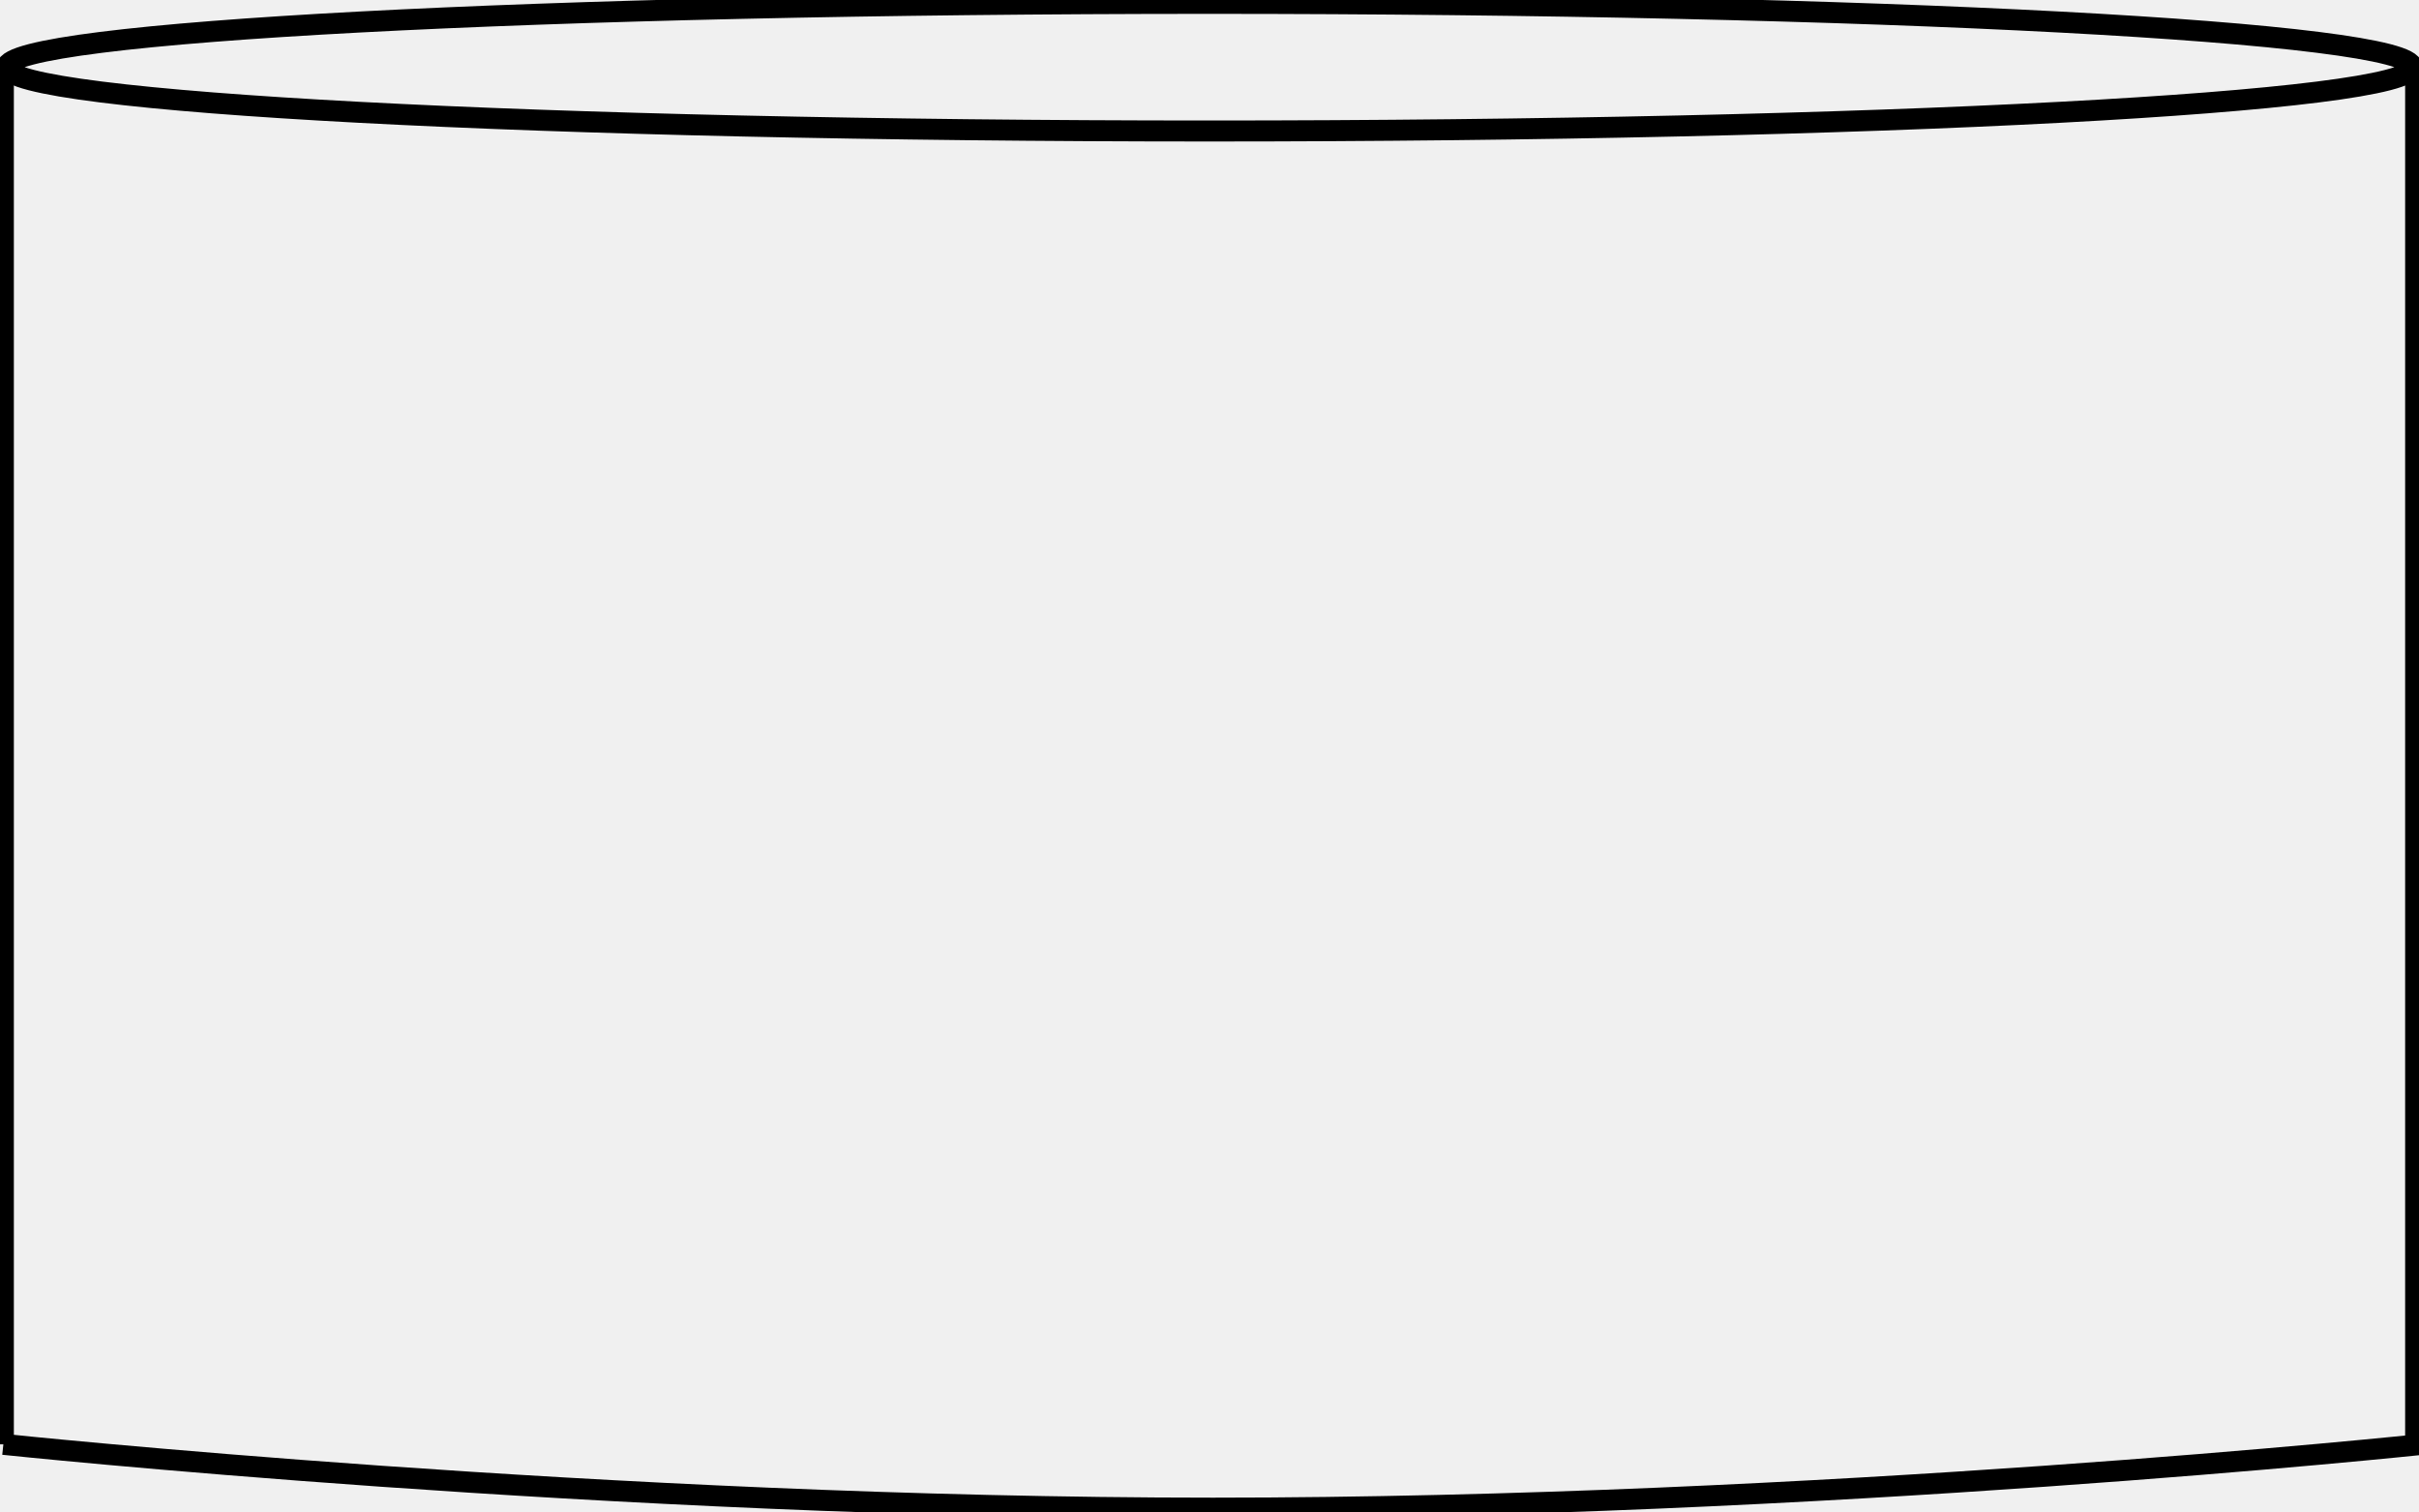
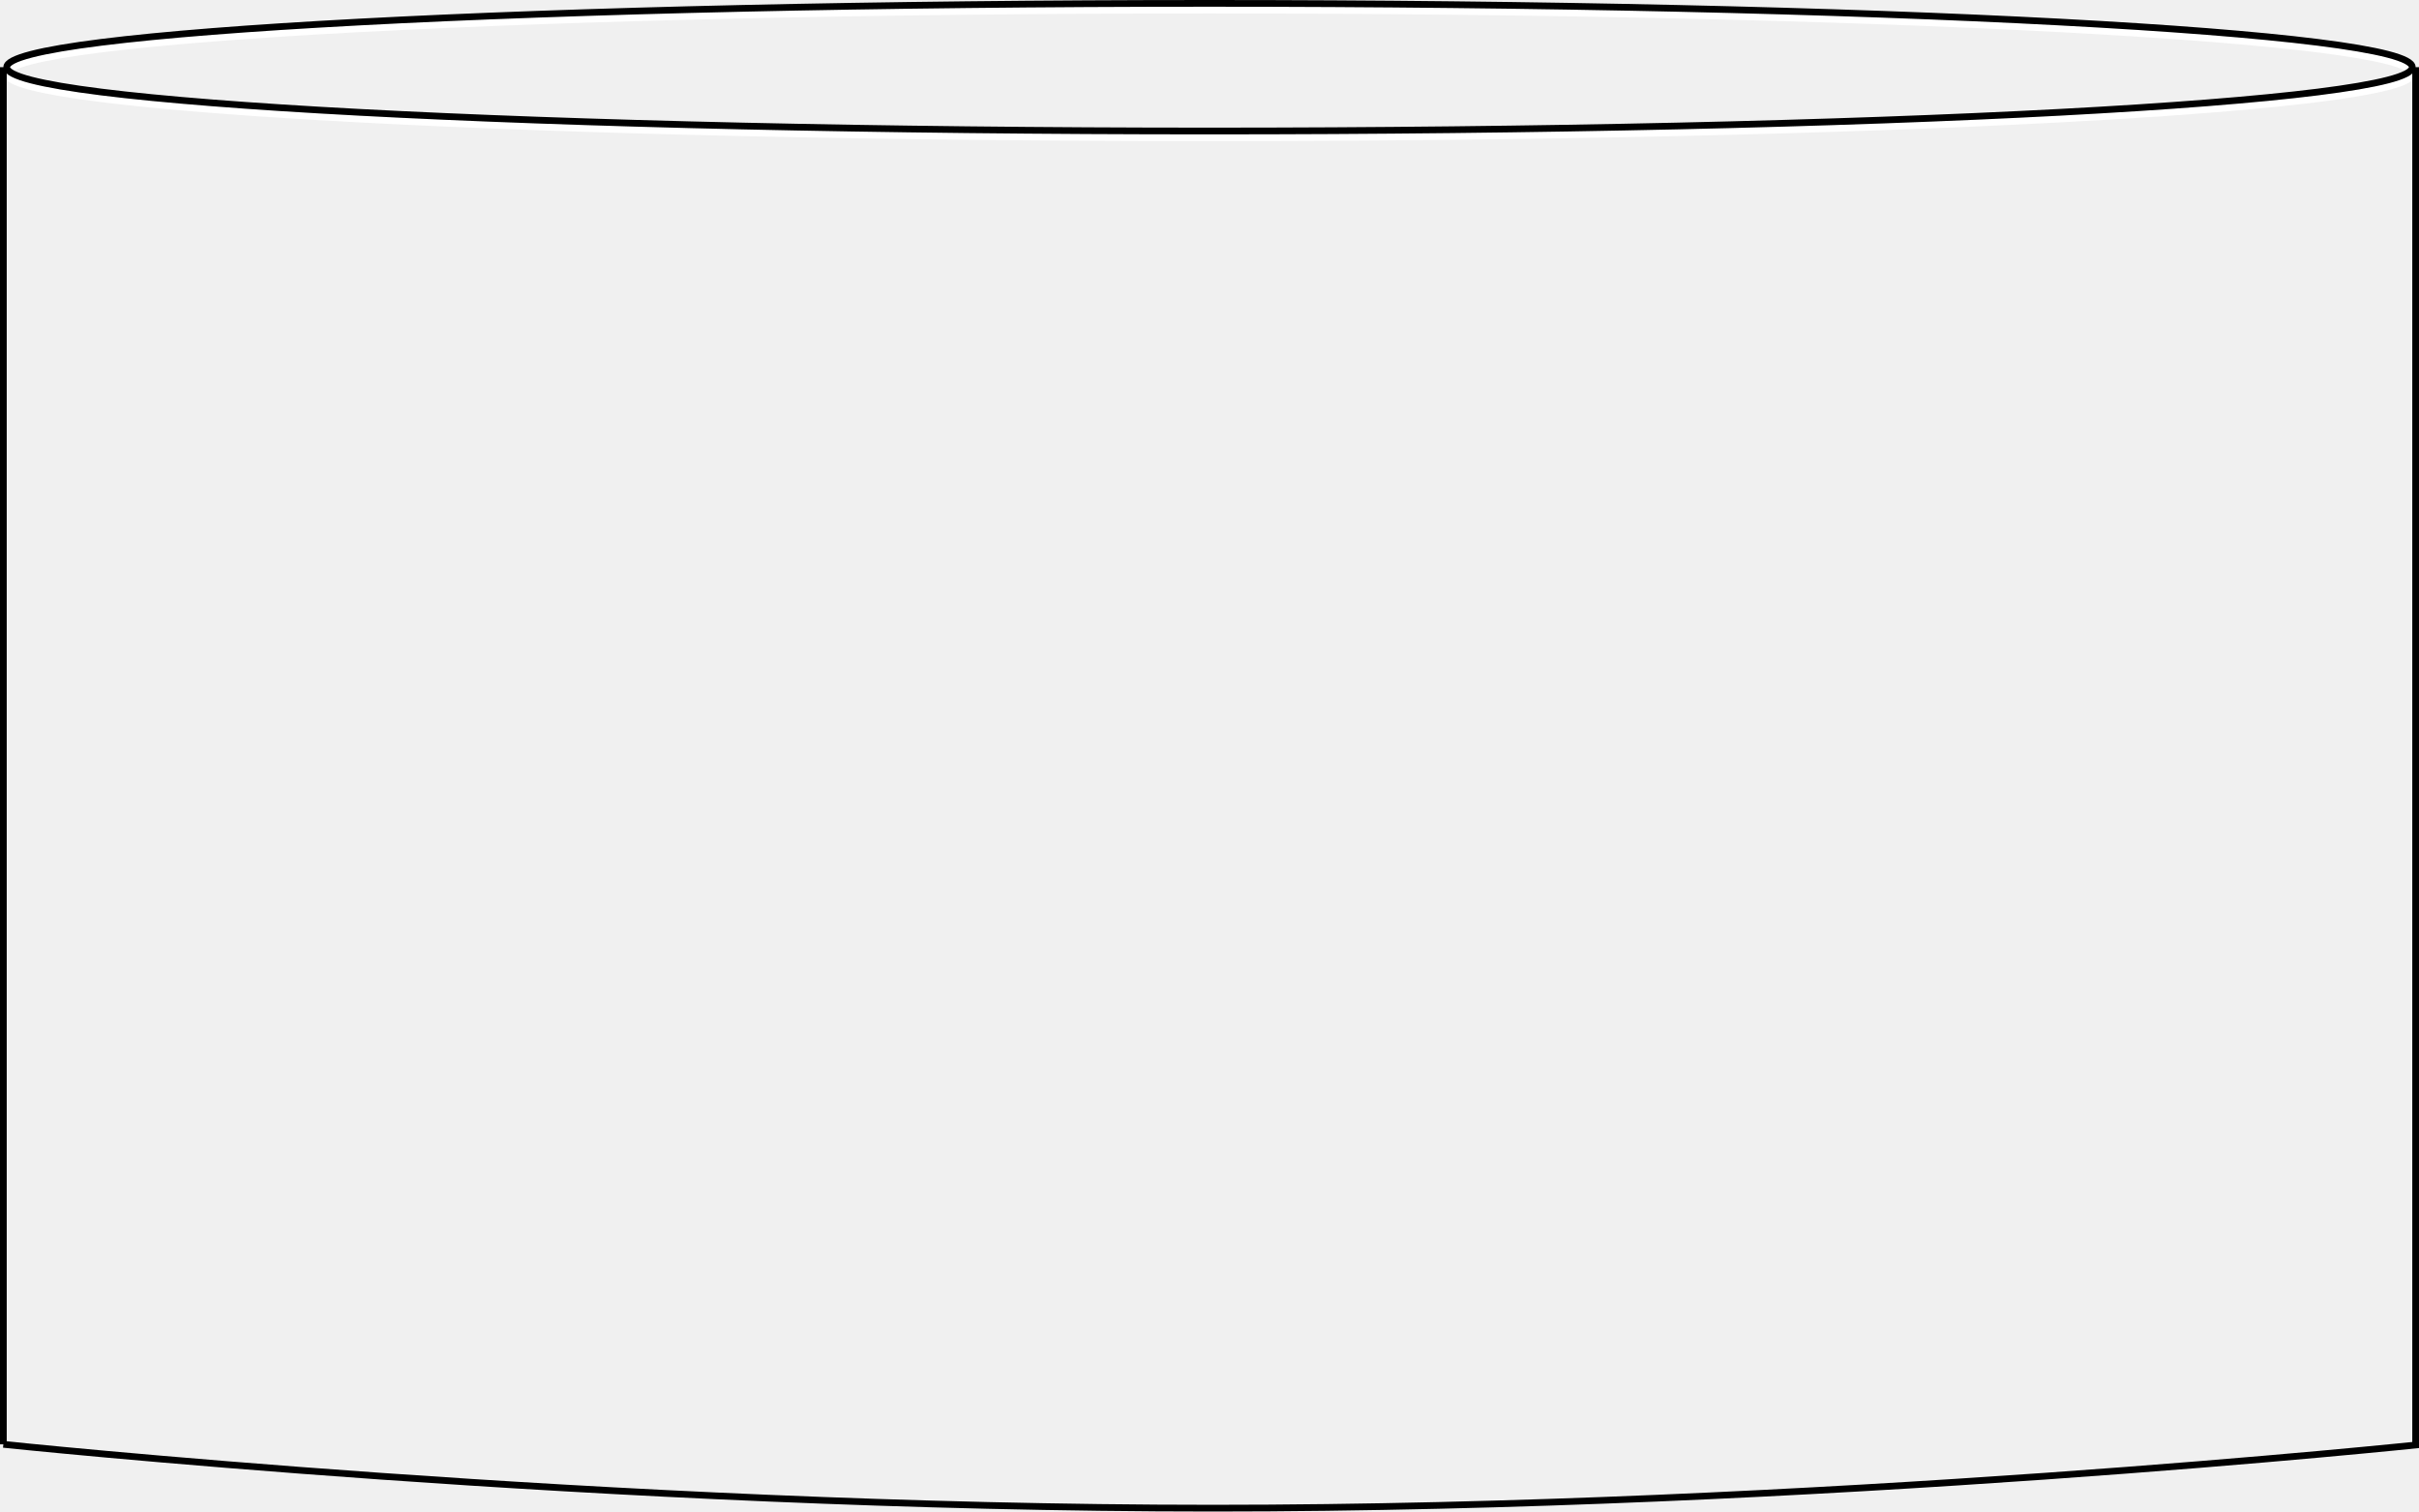
- <svg xmlns="http://www.w3.org/2000/svg" width="2.4in" height="1.5in" viewBox="0 0 720 450" version="1.1" id="svg3">
+ <svg xmlns="http://www.w3.org/2000/svg" width="720" height="450" viewBox="0 0 720 450" version="1.1" id="svg3">
  <defs id="defs3" />
  <style id="style1">
		g.aurora-symbol &gt; circle,
		g.aurora-symbol &gt; ellipse,
		g.aurora-symbol &gt; line,
		g.aurora-symbol &gt; mpath,
		g.aurora-symbol &gt; path,
		g.aurora-symbol &gt; polygon,
		g.aurora-symbol &gt; polyline,
		g.aurora-symbol &gt; rect {
			fill:inherit;
			font-family: 'Noto Sans', Arial, Helvetica, sans-serif;
			font-size:16;
			line-height:1.2;
			stroke-linecap:round;
			stroke-linejoin:round;
			stroke-width:4;
			stroke:inherit;
		}
		text {
			text-anchor:middle;
		}
		.aurora-icon {}
		.aurora-symbol {}
	</style>
-   <g id="cylinder">
-     <rect width="718" height="410" x="1" y="20" style="stroke:none;fill:none;stroke-opacity:1;stroke-width:6.25;stroke-dasharray:none" id="rect1" />
-     <ellipse cx="360" cy="20" rx="358" ry="19" id="ellipse1" style="fill:none;stroke:#000000;stroke-opacity:1;stroke-width:6.25;stroke-dasharray:none" />
-     <path d="m 1,430 c 0,0 180,19 360,19 180,0 360,-19 360,-19" id="path1" style="fill:none;stroke:#000000;stroke-opacity:1;stroke-width:6.25;stroke-dasharray:none" />
-     <path d="M 1,20 V 430" id="path2" style="fill:none;stroke:#000000;stroke-opacity:1;stroke-width:6.25;stroke-dasharray:none" />
-     <path d="M 719,20 V 430" id="path3" style="fill:none;stroke:#000000;stroke-opacity:1;stroke-width:6.25;stroke-dasharray:none" />
+   <g id="cylinder" style="stroke-width:2;stroke-dasharray:none">
+     <rect width="718" height="410" x="1" y="20" style="fill:none;stroke:none;stroke-width:2;stroke-dasharray:none;stroke-opacity:0" id="rect1" />
+     <ellipse cx="360" cy="22" rx="358" ry="19" id="ellipse1-4" style="stroke-width:2;stroke-dasharray:none;fill:none;stroke:#ffffff;stroke-opacity:1" />
+     <ellipse cx="360" cy="20" rx="358" ry="19" id="ellipse1" style="fill:none;stroke:#000000;stroke-width:2;stroke-dasharray:none;stroke-opacity:1" />
+     <path d="m 1,430 c 0,0 180,19 360,19 180,0 360,-19 360,-19" id="path1" style="fill:none;stroke:#000000;stroke-width:2;stroke-dasharray:none;stroke-opacity:1" />
+     <path d="M 1,20 V 430" id="path2" style="fill:none;stroke:#000000;stroke-width:2;stroke-dasharray:none;stroke-opacity:1" />
+     <path d="M 719,20 V 430" id="path3" style="fill:none;stroke:#000000;stroke-width:2;stroke-dasharray:none;stroke-opacity:1" />
  </g>
</svg>
